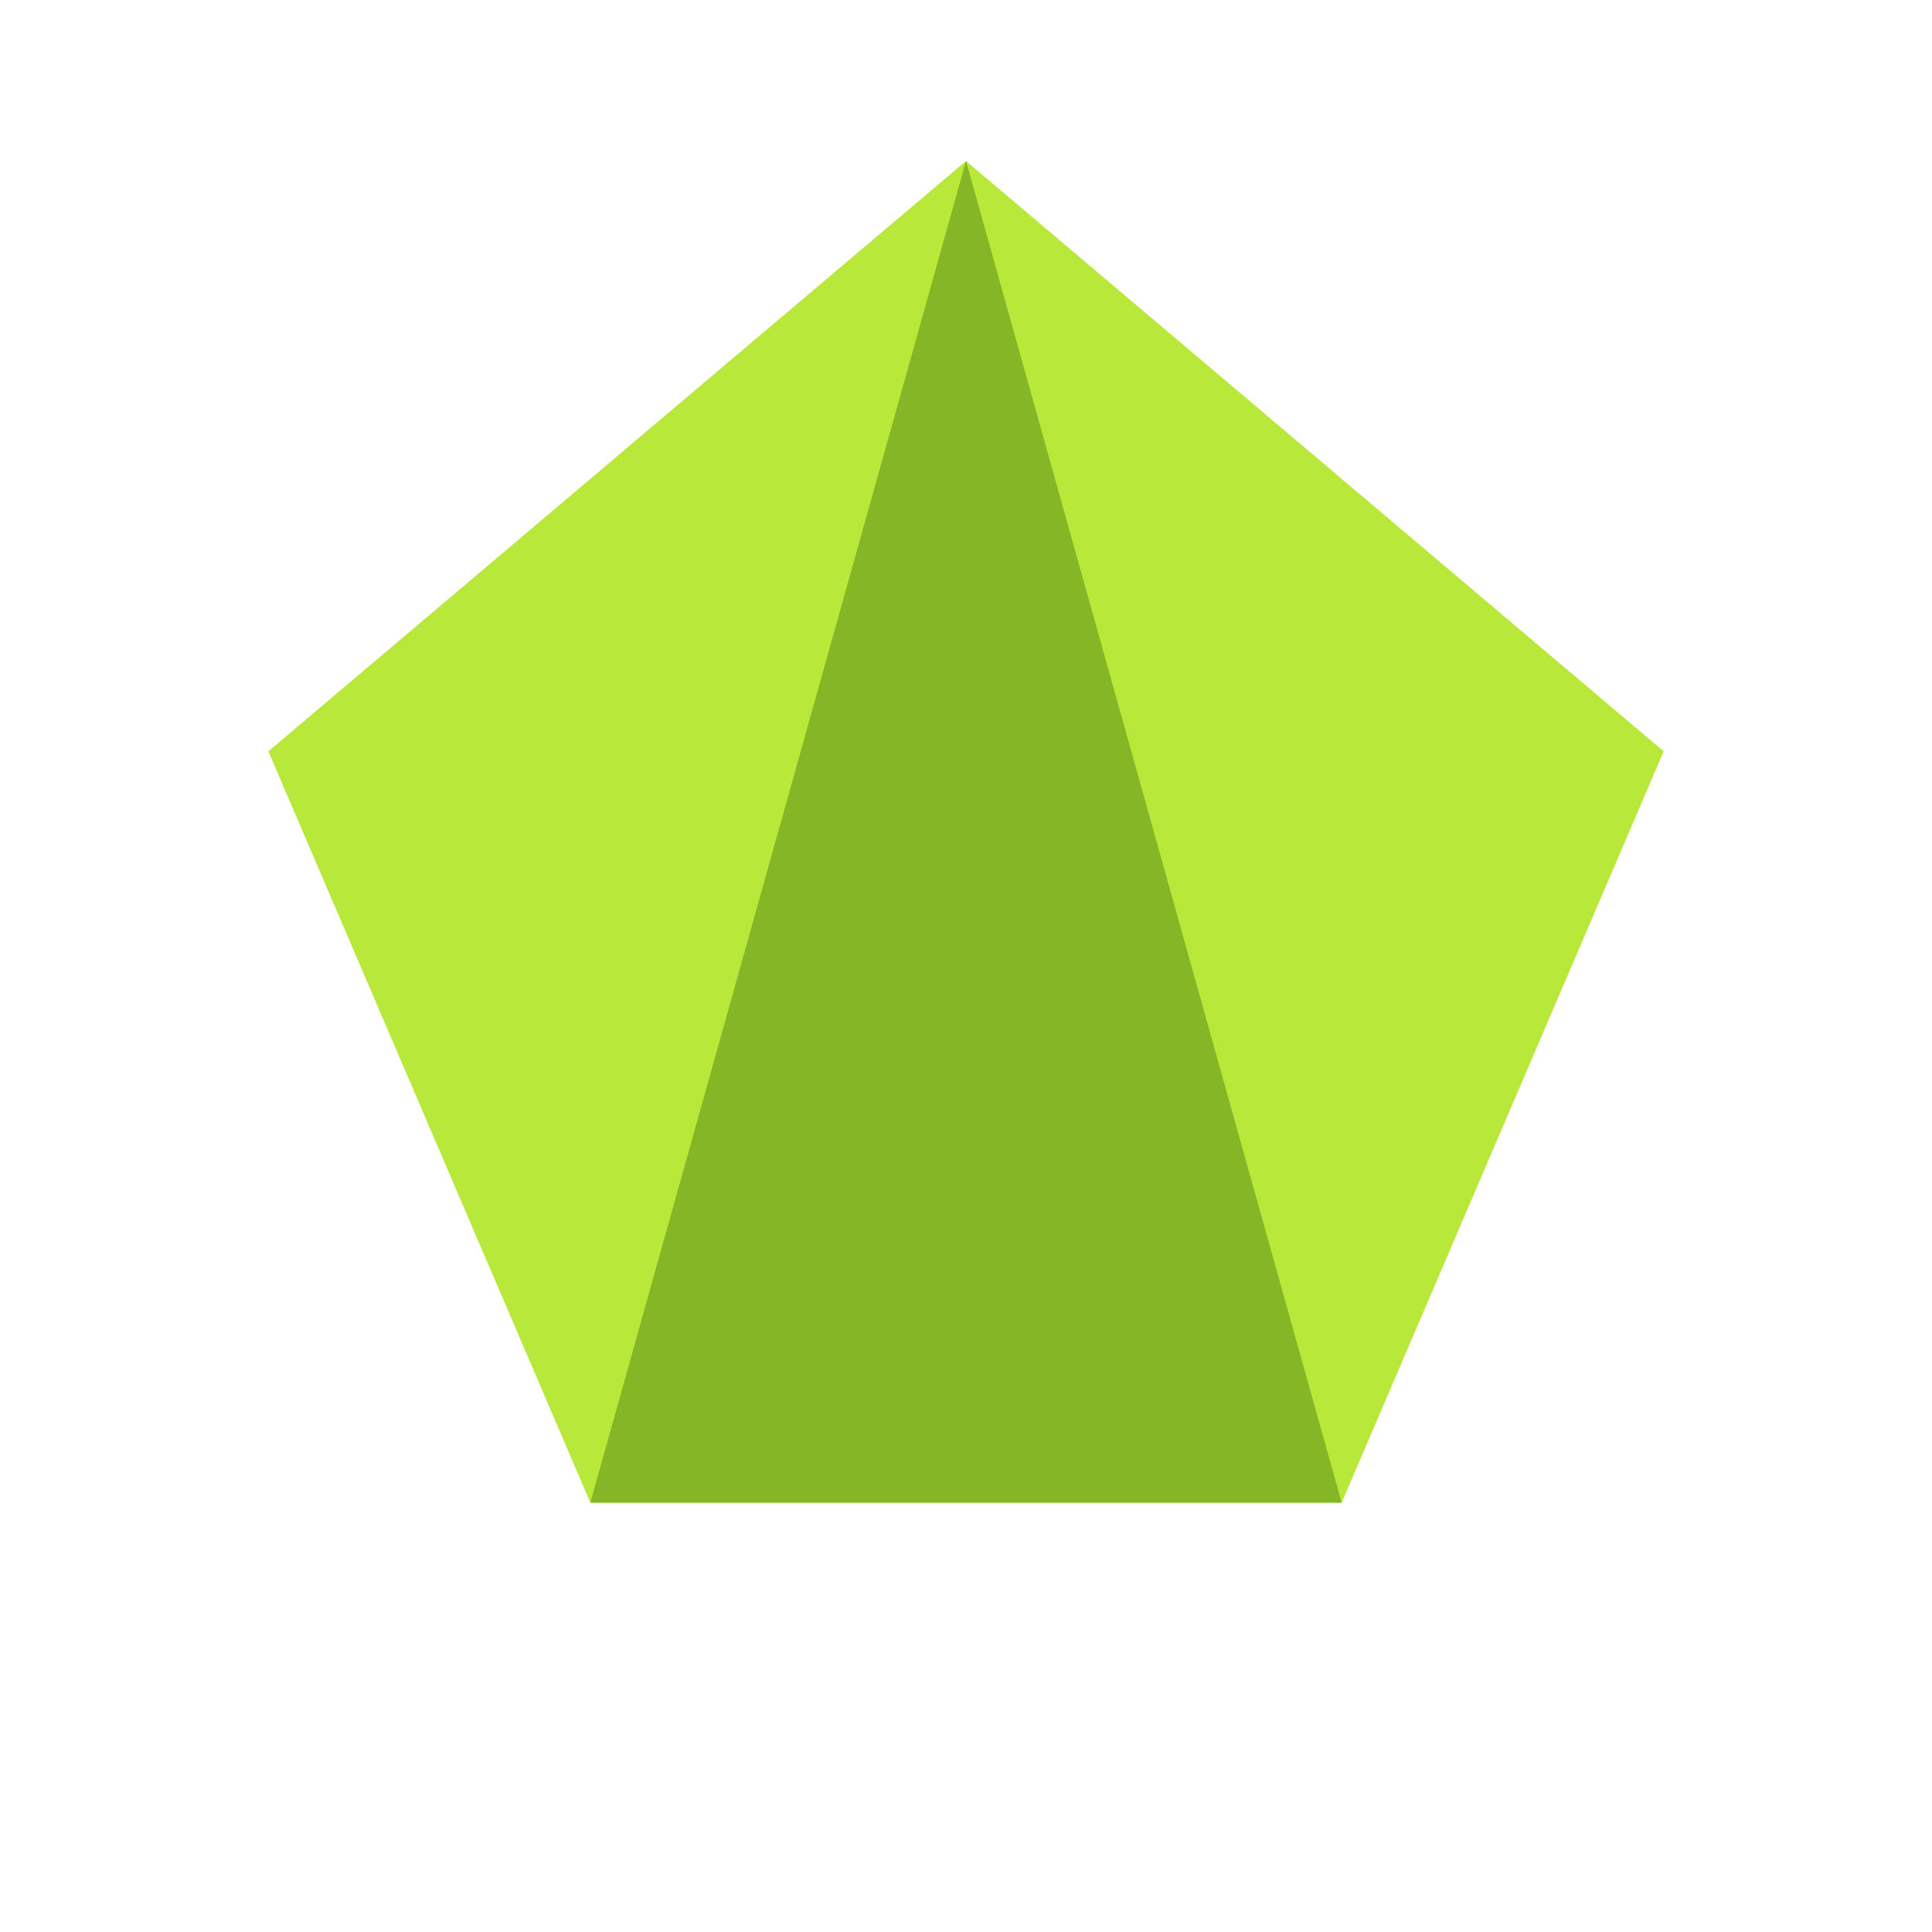
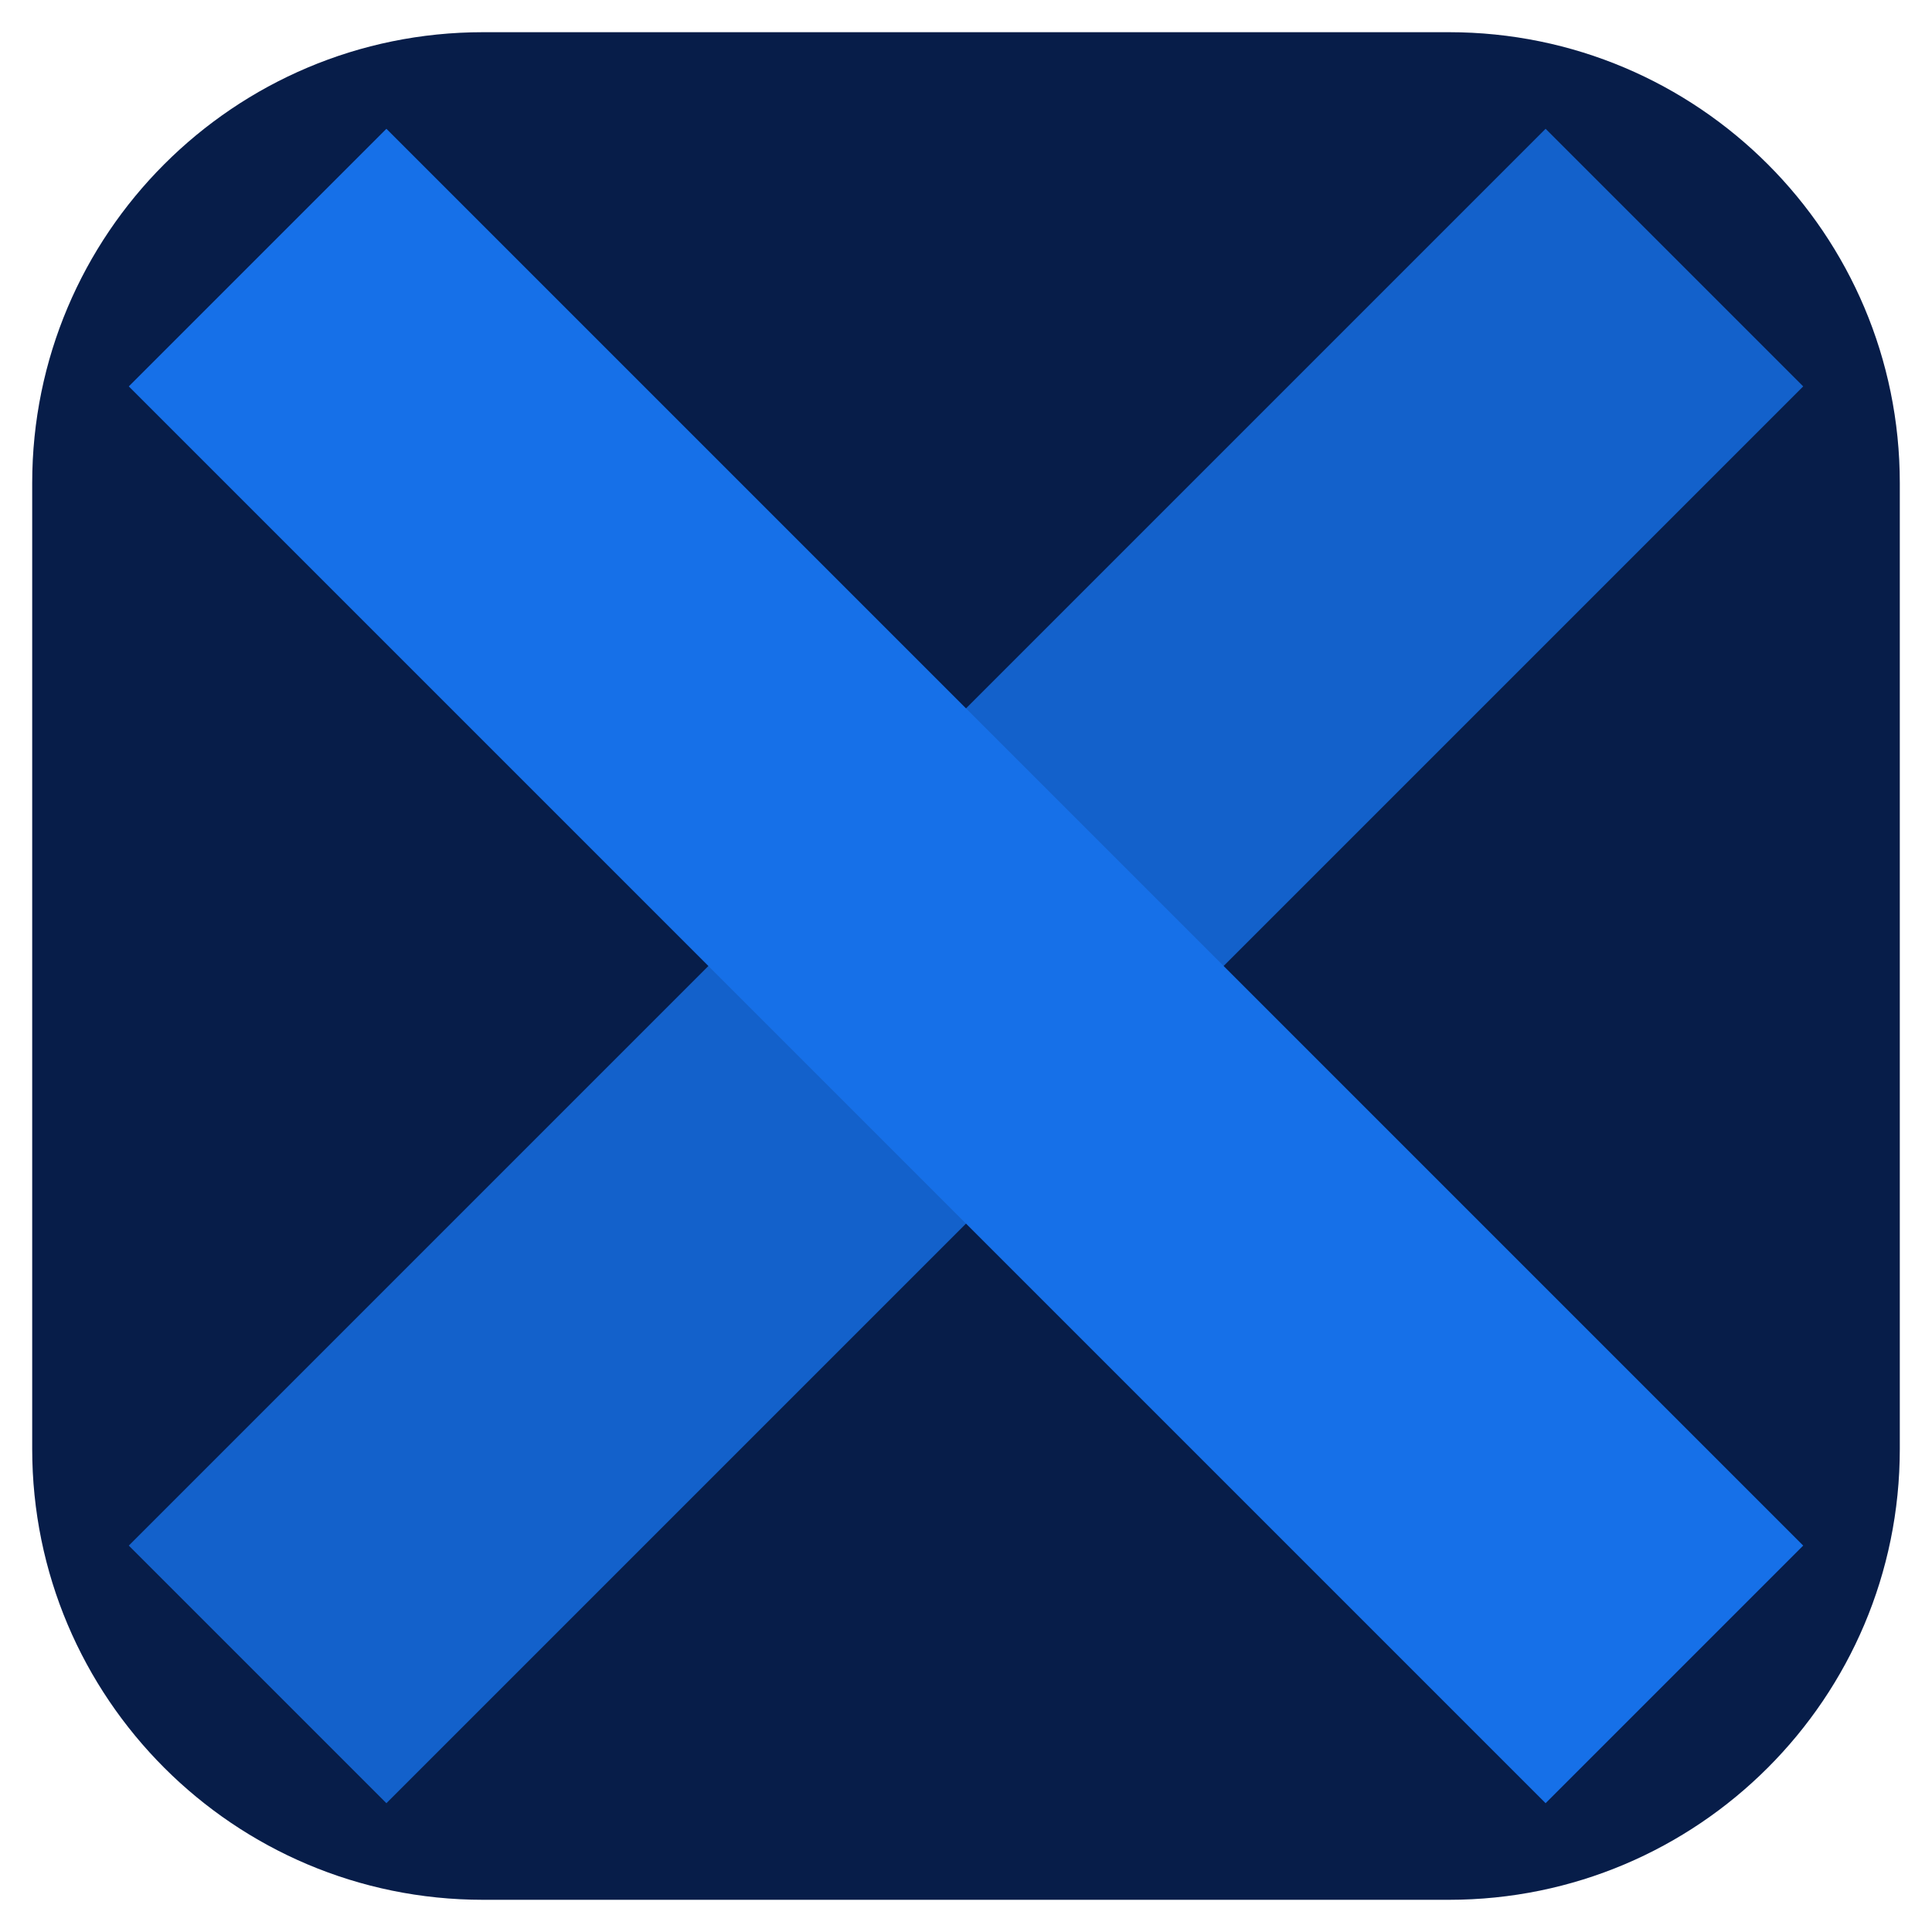
- <svg xmlns="http://www.w3.org/2000/svg" width="72" height="72" viewBox="0 0 72 72" role="img" aria-label="PrigeeX">
-   <path d="M36 6 L62 28 L50 56 L22 56 L10 28 Z" fill="#B8E839" />
-   <path d="M36 6 L50 56 L22 56 Z" fill="#7FB022" opacity="0.9" />
+ <svg xmlns="http://www.w3.org/2000/svg" width="1024" height="1024" viewBox="0 0 120 120" role="img" aria-label="PrigeeX">
+   <rect x="2" y="2" width="116" height="116" rx="28" fill="#071D49" />
+   <path d="M96 8 L112 24 L24 112 L8 96 Z" fill="#1670E8" opacity="0.82" />
+   <path d="M8 24 L24 8 L112 96 L96 112 Z" fill="#1670E8" />
</svg>
